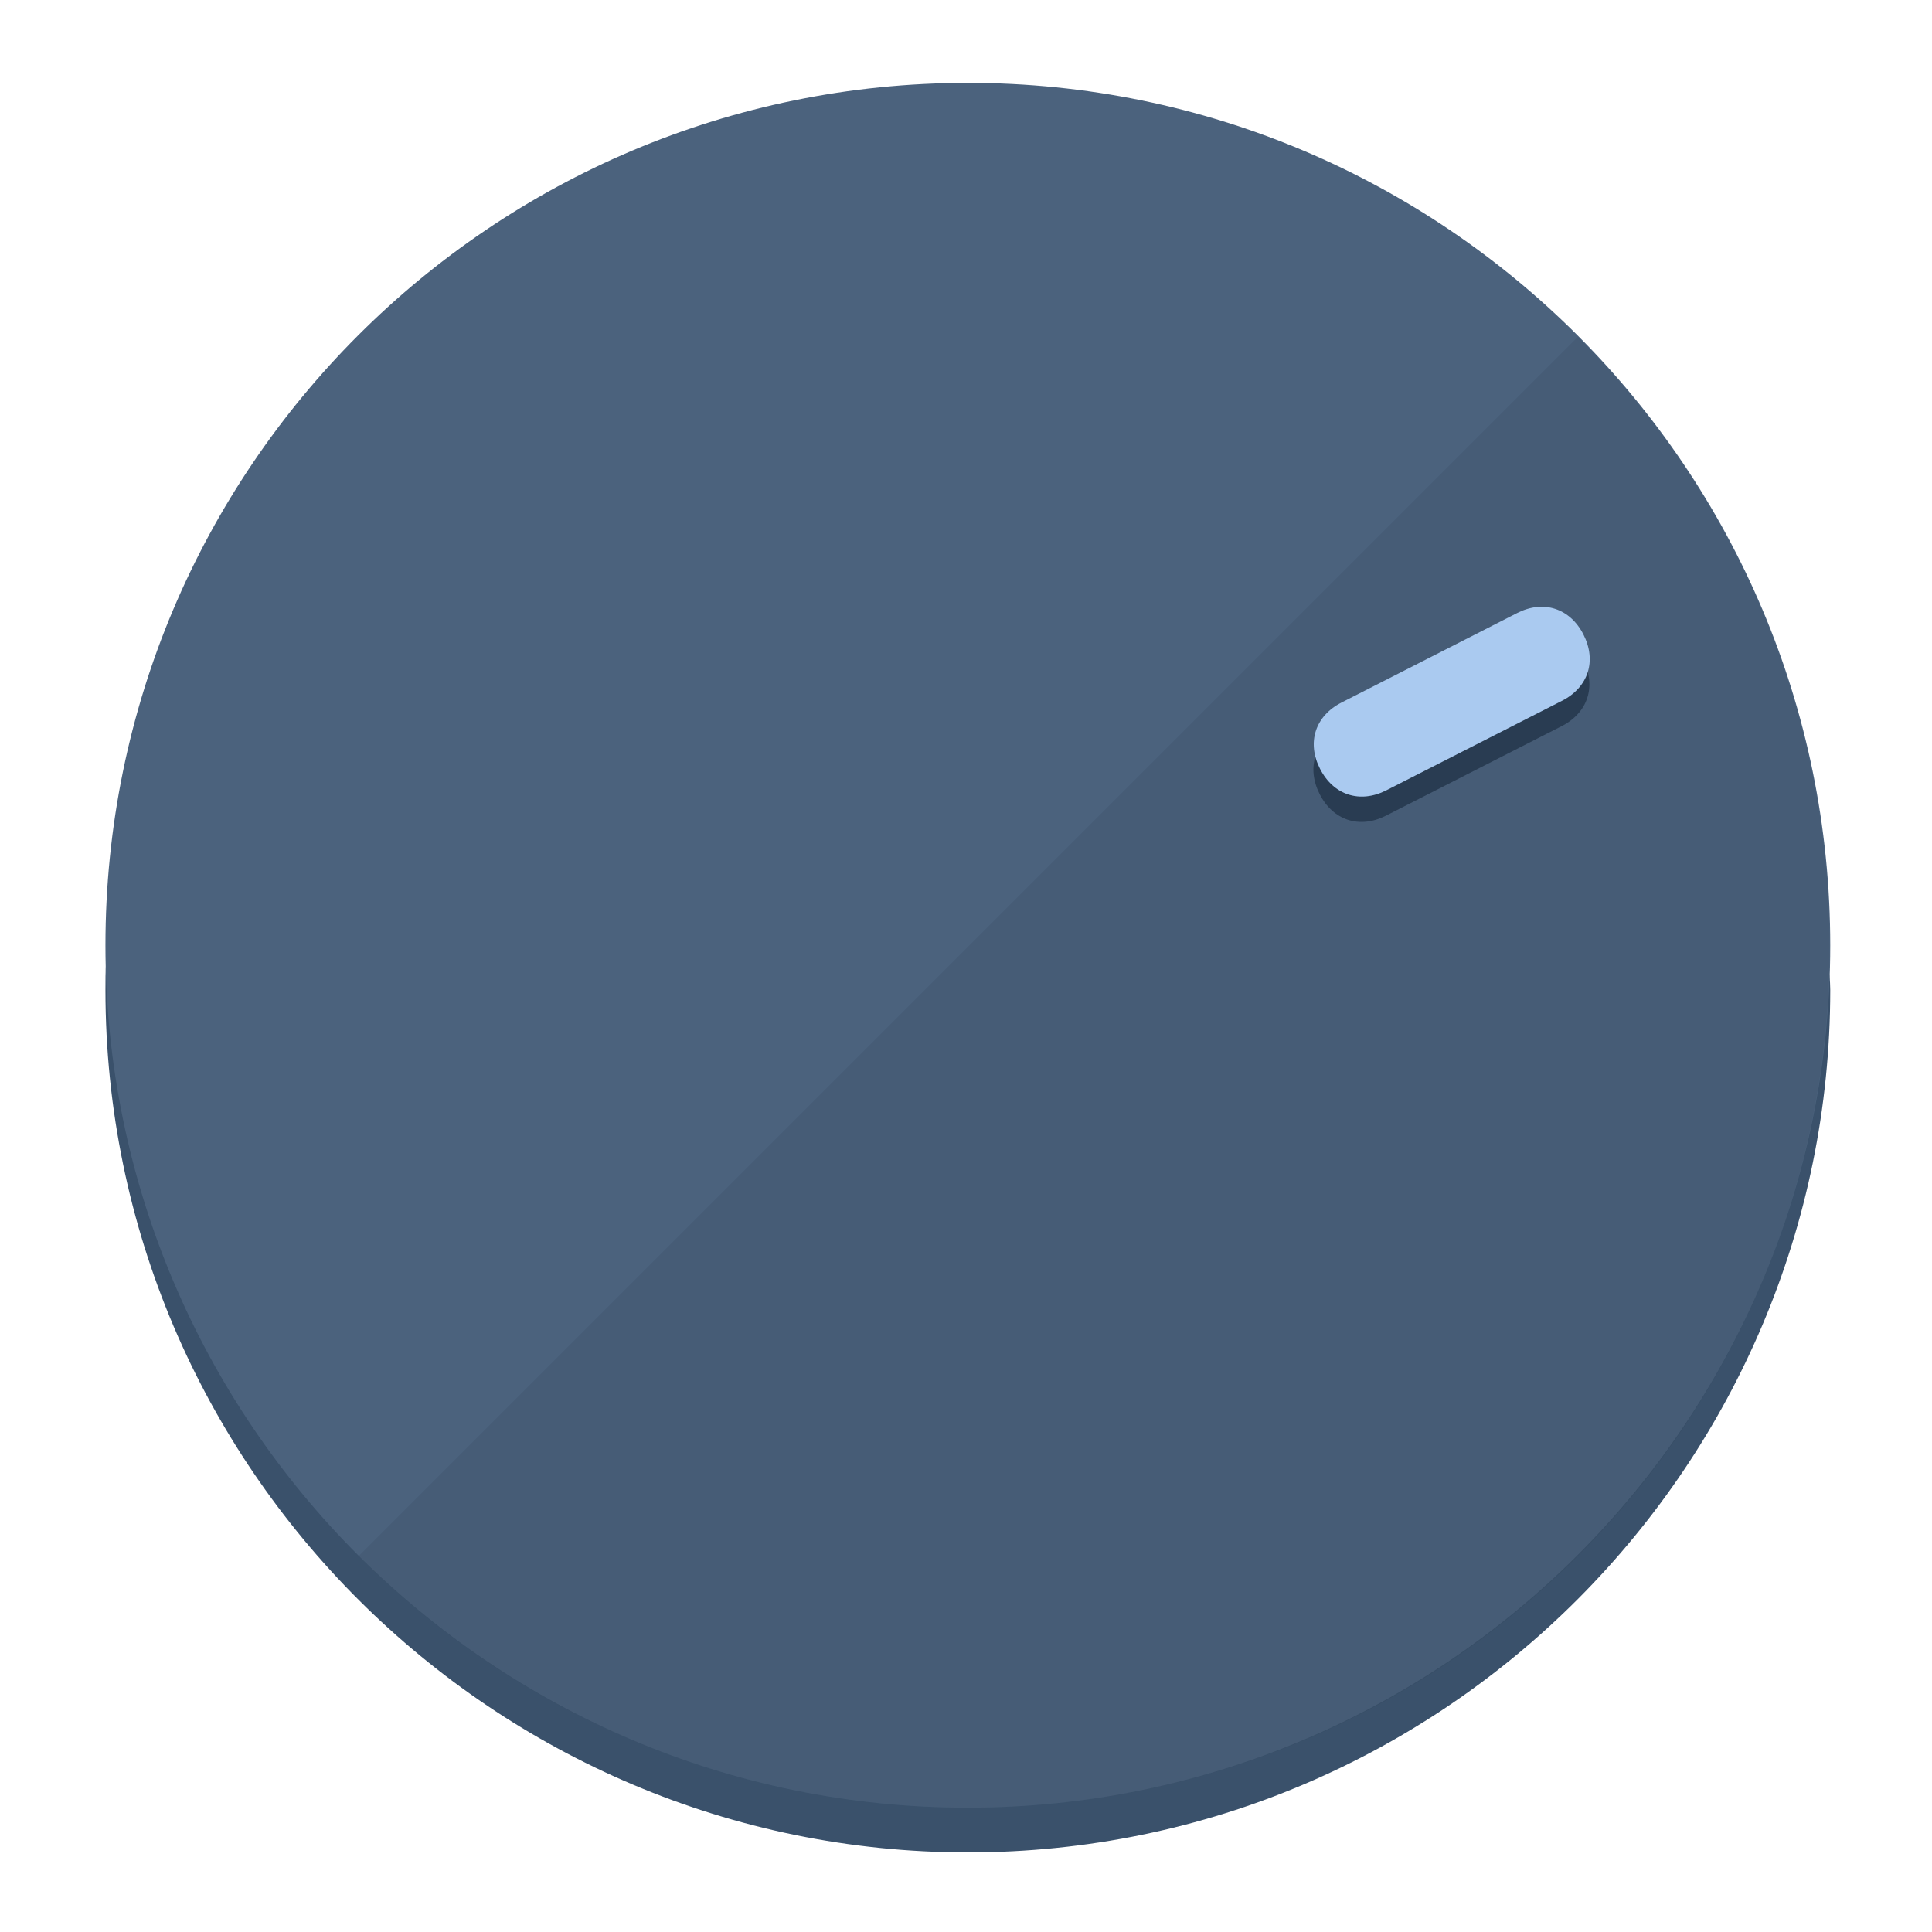
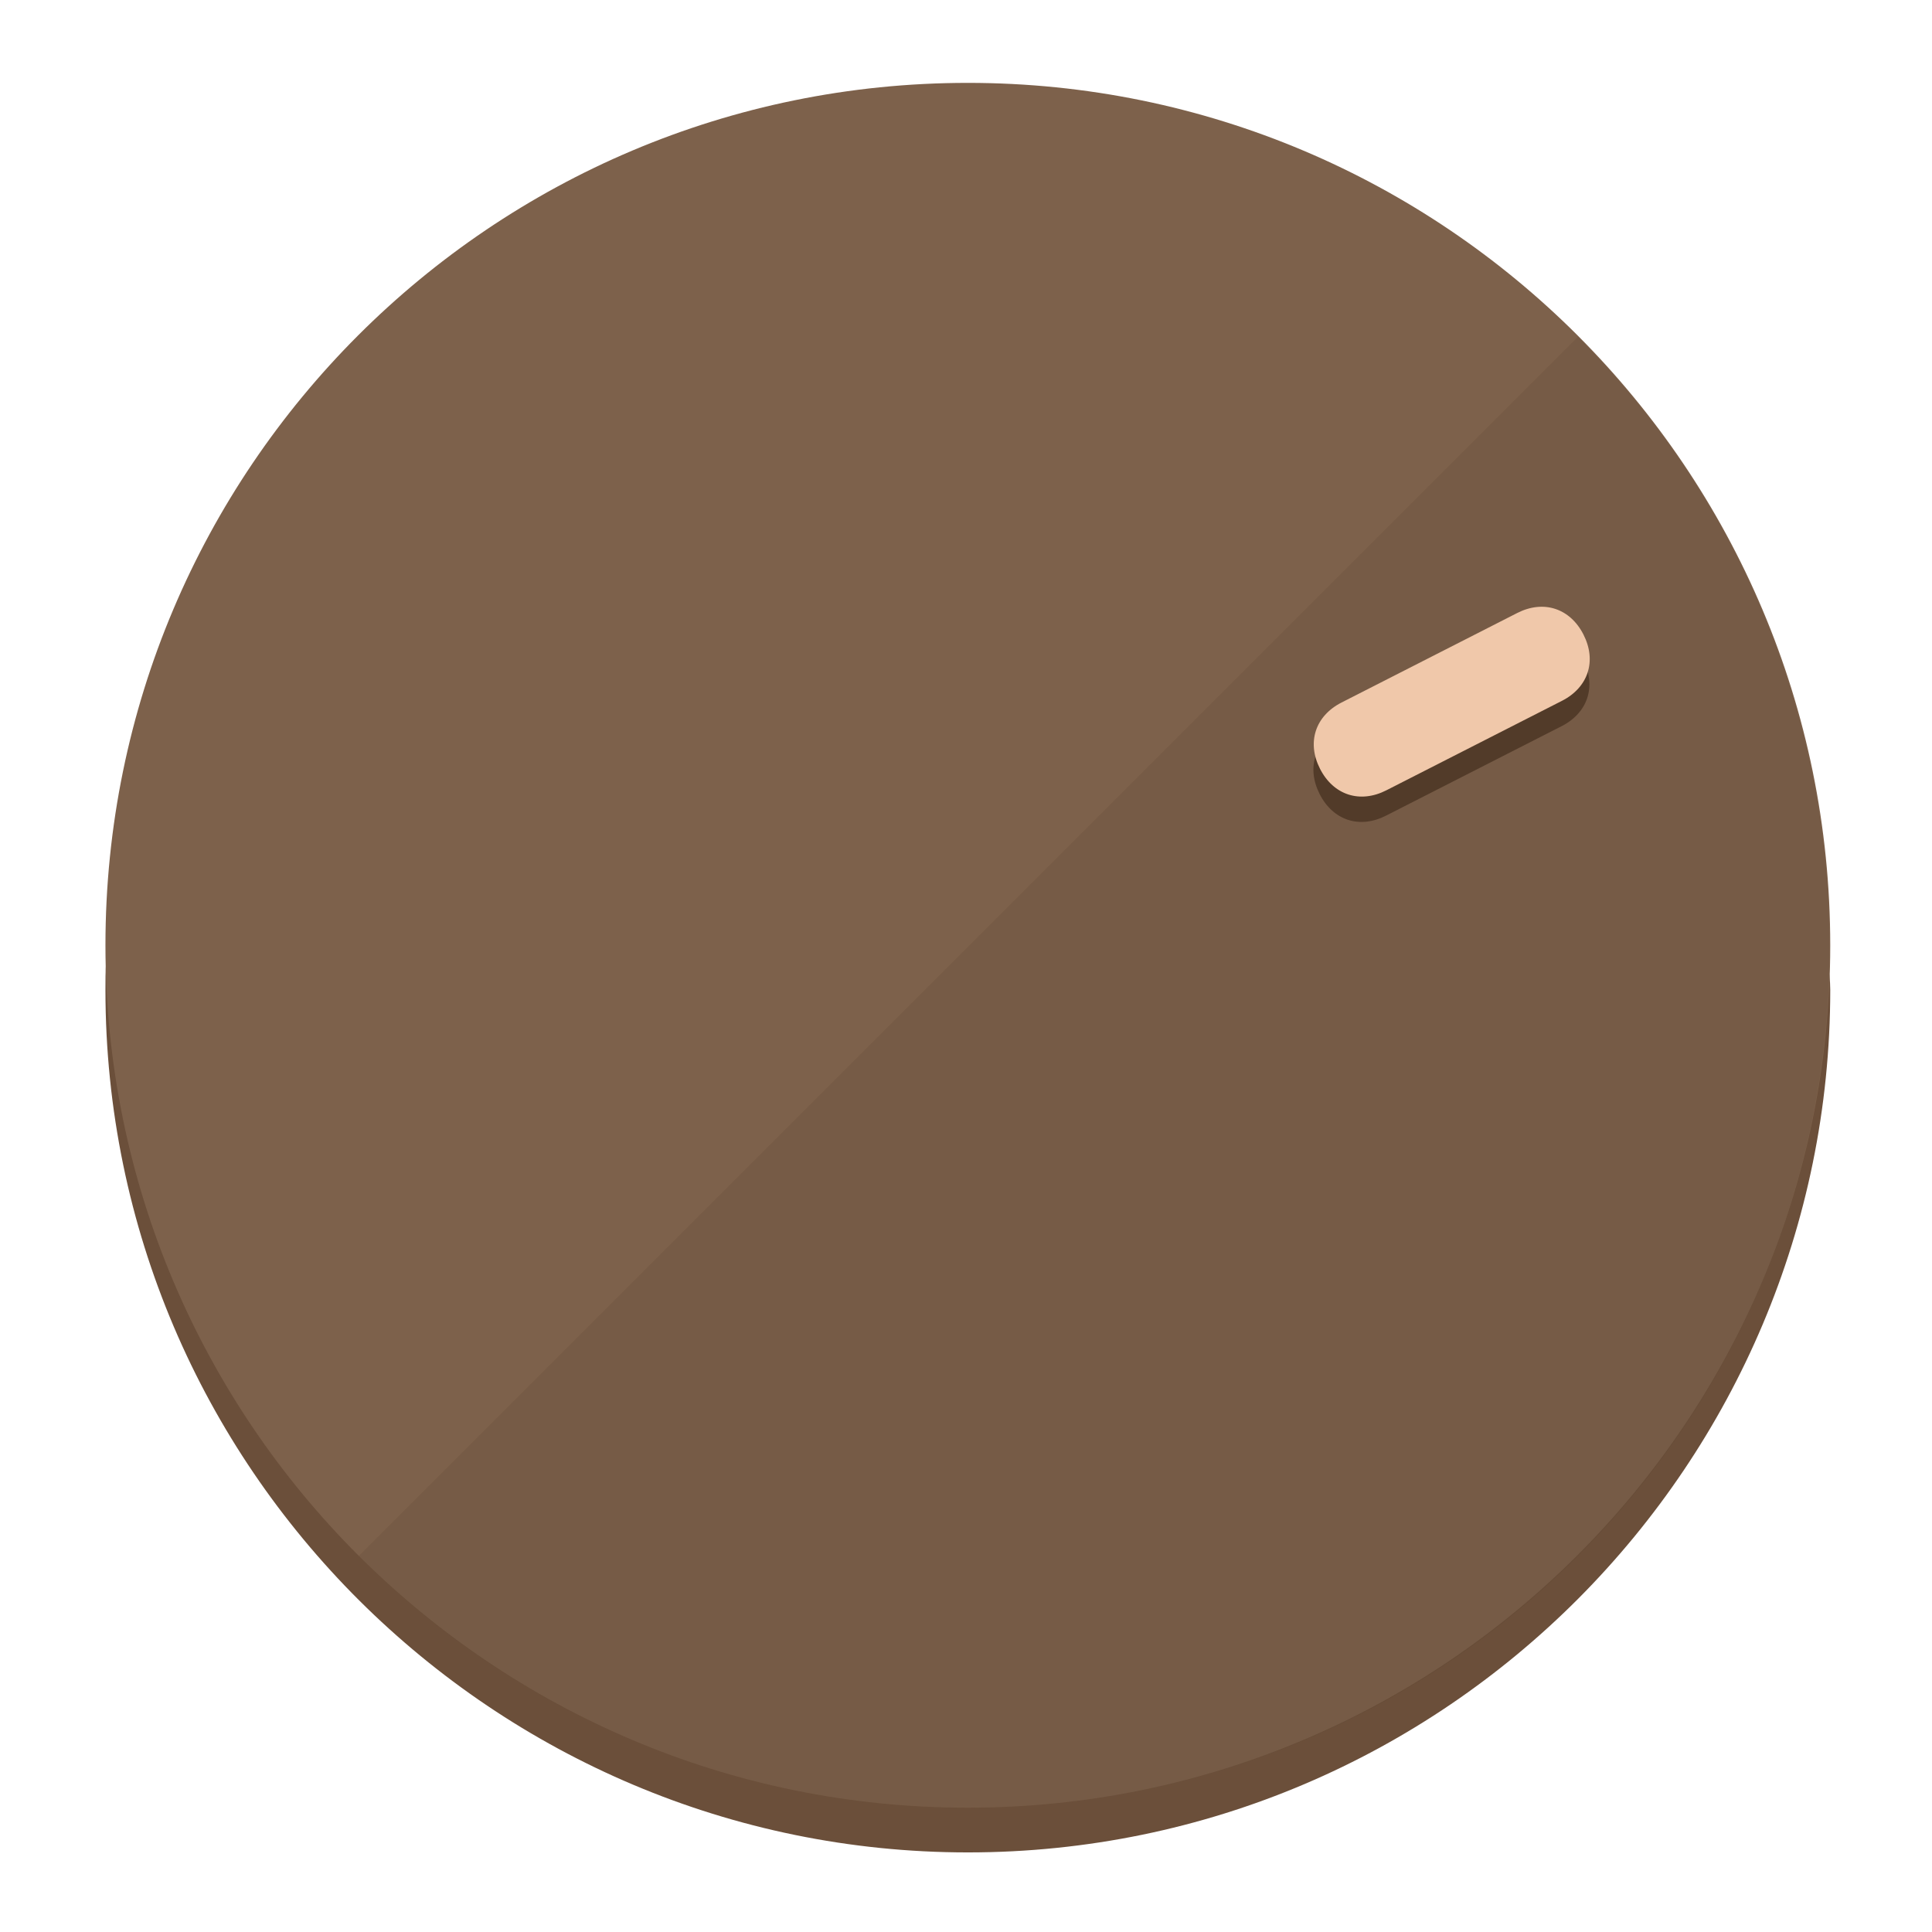
<svg xmlns="http://www.w3.org/2000/svg" height="120px" width="120px" version="1.1" id="Layer_1" viewBox="0 0 496.8 496.8" xml:space="preserve">
  <defs id="defs23" />
  <g id="g3158">
-     <path style="display:inline;fill:#3A516B;fill-opacity:1;stroke-width:1.584" d="m 248.875,445.92 c 116.582,0 212.89,-91.238 220.493,-205.286 0,5.069 1.267,8.87 1.267,13.939 0,121.651 -98.842,221.76 -221.76,221.76 -121.651,0 -221.76,-98.842 -221.76,-221.76 0,-5.069 0,-8.87 1.267,-13.939 7.603,114.048 103.91,205.286 220.493,205.286 z" id="path8" />
-     <circle style="display:inline;fill:#4B627D;fill-opacity:1;stroke-width:1.584" cx="248.875" cy="243.071" r="221.76" id="circle12" />
-     <path style="display:inline;fill:#293C52;fill-opacity:0.154;stroke-width:1.587" d="m 405.744,86.606 c 86.308,86.308 86.308,227.193 0,313.5 -86.308,86.308 -227.193,86.308 -313.5,0" id="path14" />
+     <path style="display:inline;fill:#6B4F3A;fill-opacity:1;stroke-width:1.584" d="m 248.875,445.92 c 116.582,0 212.89,-91.238 220.493,-205.286 0,5.069 1.267,8.87 1.267,13.939 0,121.651 -98.842,221.76 -221.76,221.76 -121.651,0 -221.76,-98.842 -221.76,-221.76 0,-5.069 0,-8.87 1.267,-13.939 7.603,114.048 103.91,205.286 220.493,205.286 z" id="path8" />
+     <circle style="display:inline;fill:#7D614B;fill-opacity:1;stroke-width:1.584" cx="248.875" cy="243.071" r="221.76" id="circle12" />
+     <path style="display:inline;fill:#523B29;fill-opacity:0.154;stroke-width:1.587" d="m 405.744,86.606 c 86.308,86.308 86.308,227.193 0,313.5 -86.308,86.308 -227.193,86.308 -313.5,0" id="path14" />
  </g>
  <g id="g3198">
    <circle style="display:none;fill:#000000;fill-opacity:0;stroke-width:1.584" cx="329.835" cy="-110.802" r="221.76" id="circle12-3" transform="rotate(63)" />
-     <path style="display:inline;fill:#293C52;fill-opacity:1;stroke-width:1.584" d="m 356.39,209.744 c -6.774,3.452 -13.592,1.237 -17.044,-5.538 v 0 c -3.452,-6.774 -1.237,-13.592 5.538,-17.044 l 45.163,-23.012 c 6.775,-3.452 13.592,-1.237 17.044,5.538 v 0 c 3.452,6.774 1.237,13.592 -5.538,17.044 z" id="path3789" />
-     <path style="display:inline;fill:#AACAF0;stroke-width:1.584" d="m 356.478,203.228 c -6.774,3.452 -13.592,1.237 -17.044,-5.538 v 0 c -3.452,-6.774 -1.237,-13.592 5.538,-17.044 l 45.163,-23.012 c 6.774,-3.452 13.592,-1.237 17.044,5.538 v 0 c 3.452,6.775 1.237,13.592 -5.538,17.044 z" id="path915" />
+     <path style="display:inline;fill:#523B29;fill-opacity:1;stroke-width:1.584" d="m 356.39,209.744 c -6.774,3.452 -13.592,1.237 -17.044,-5.538 v 0 c -3.452,-6.774 -1.237,-13.592 5.538,-17.044 l 45.163,-23.012 c 6.775,-3.452 13.592,-1.237 17.044,5.538 v 0 c 3.452,6.774 1.237,13.592 -5.538,17.044 z" id="path3789" />
+     <path style="display:inline;fill:#F0C8AA;stroke-width:1.584" d="m 356.478,203.228 c -6.774,3.452 -13.592,1.237 -17.044,-5.538 v 0 c -3.452,-6.774 -1.237,-13.592 5.538,-17.044 l 45.163,-23.012 c 6.774,-3.452 13.592,-1.237 17.044,5.538 v 0 c 3.452,6.775 1.237,13.592 -5.538,17.044 z" id="path915" />
  </g>
</svg>
